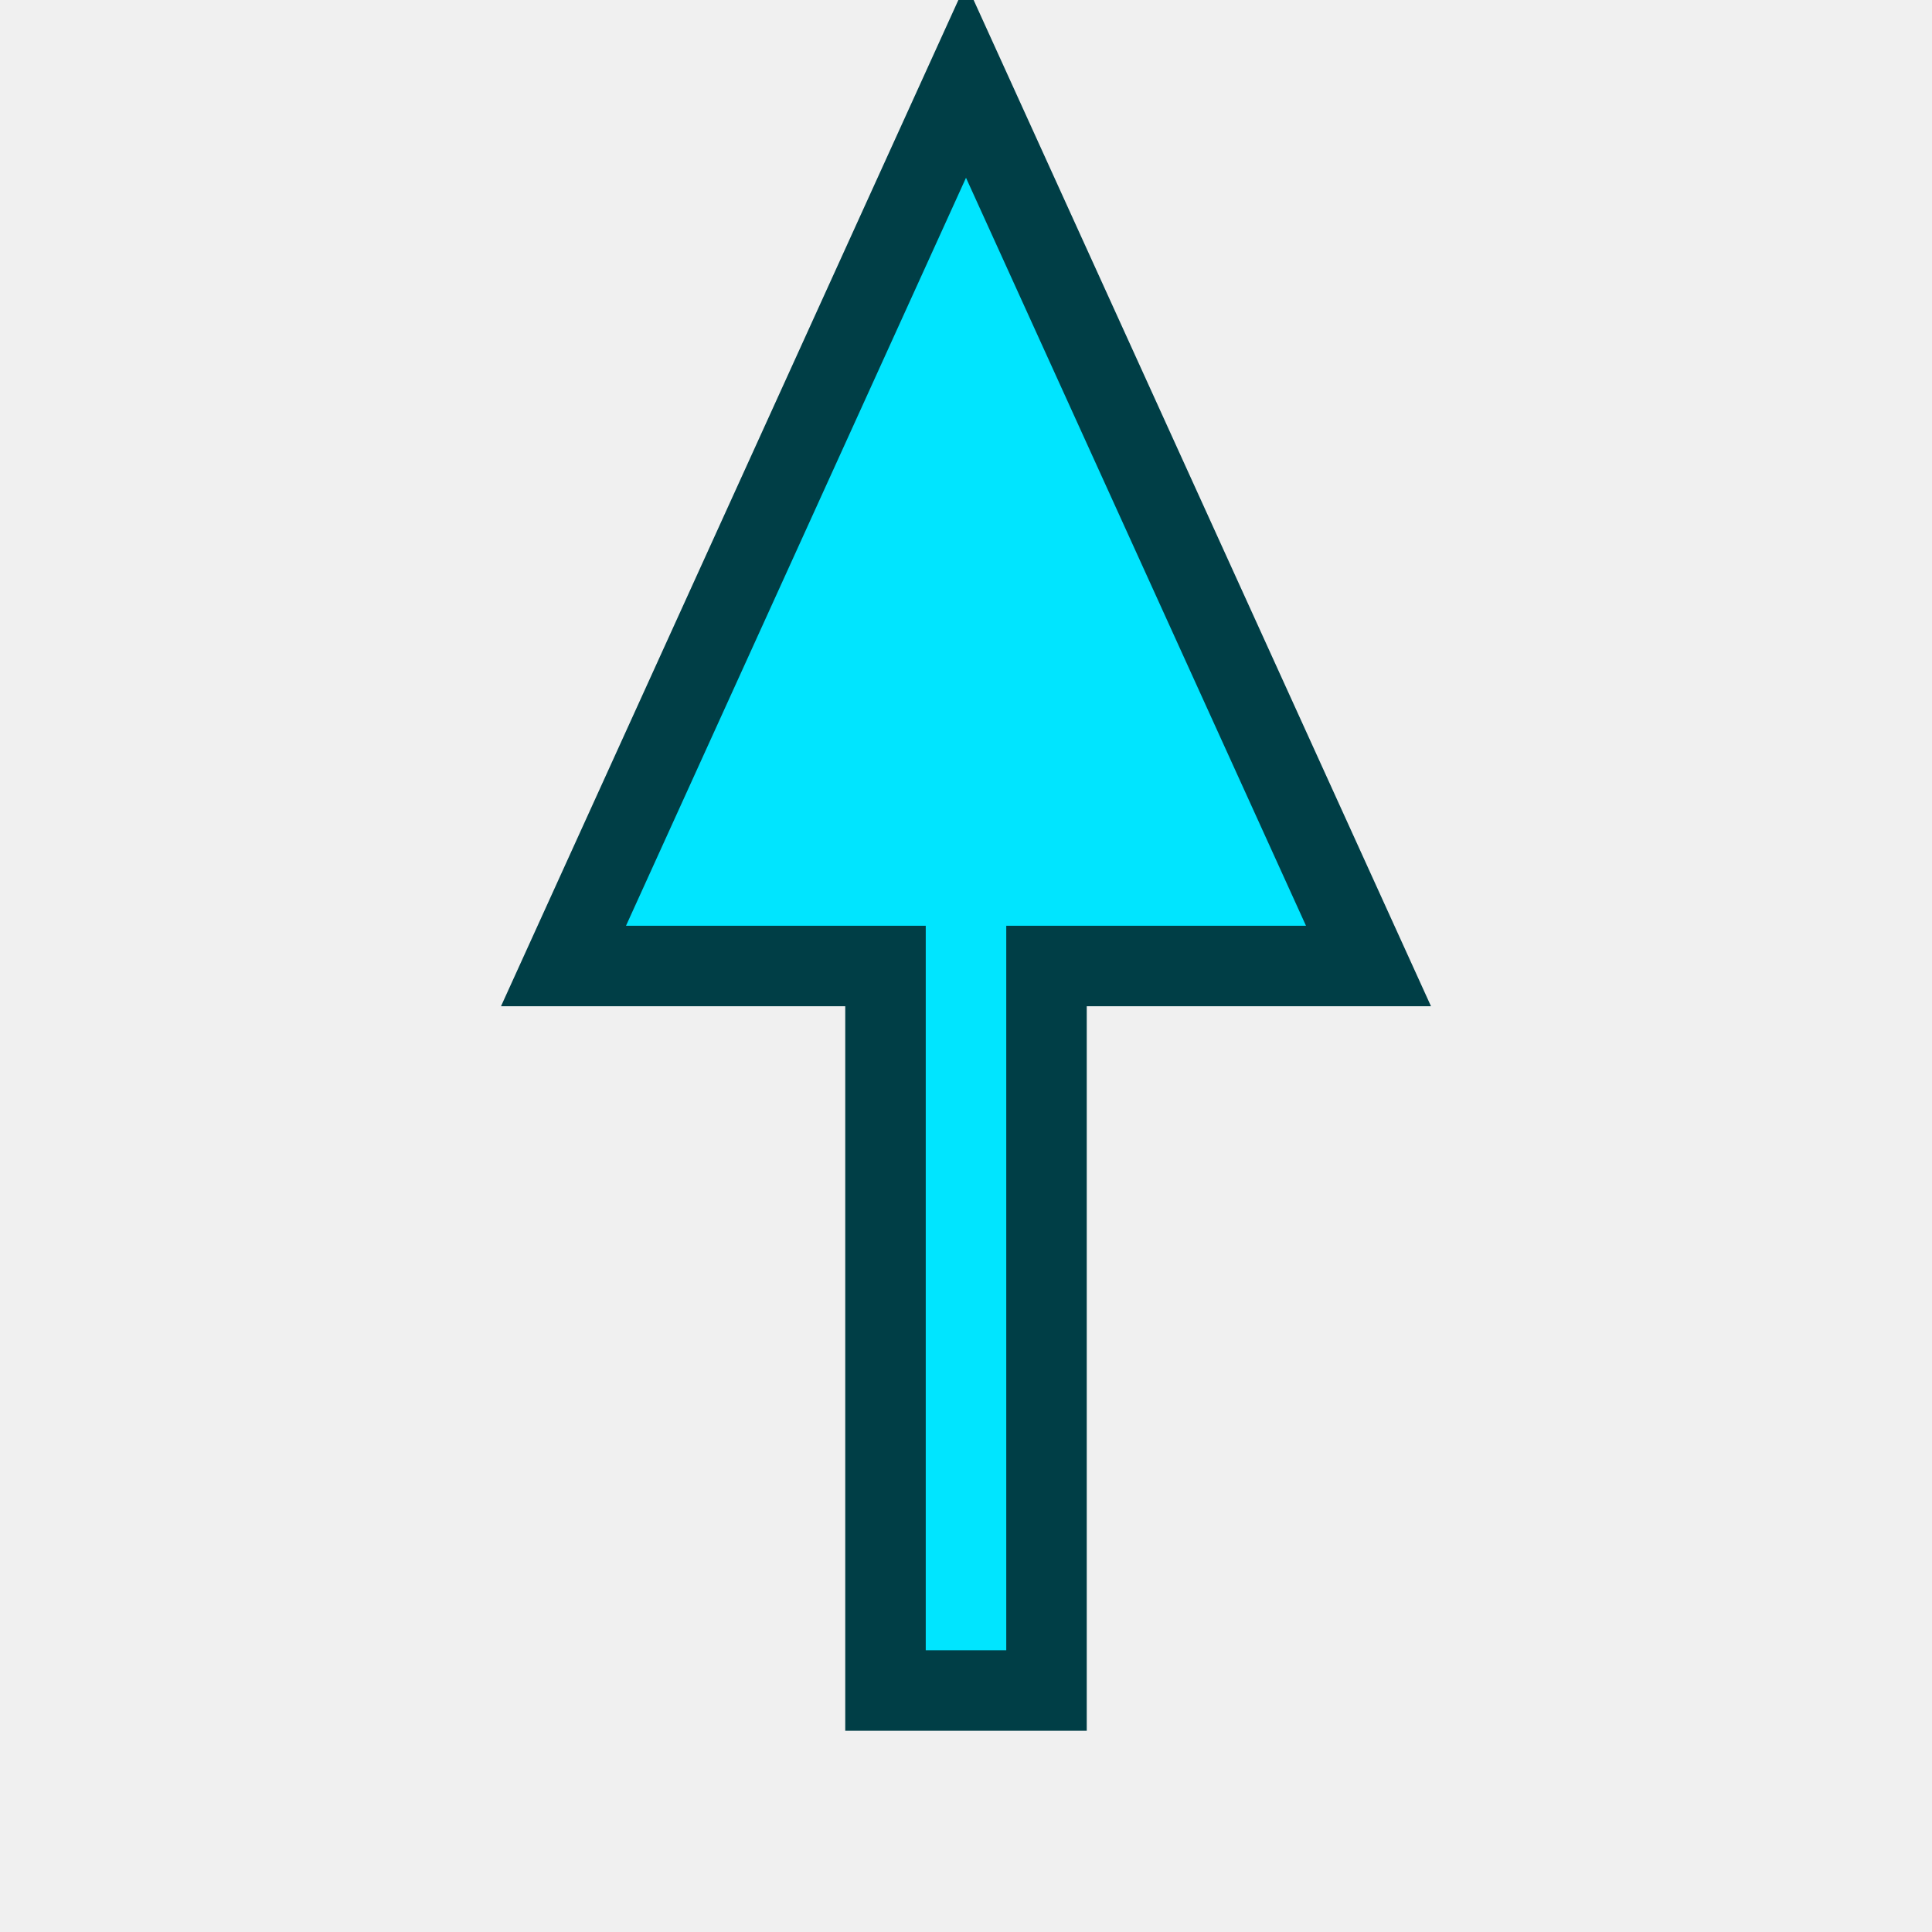
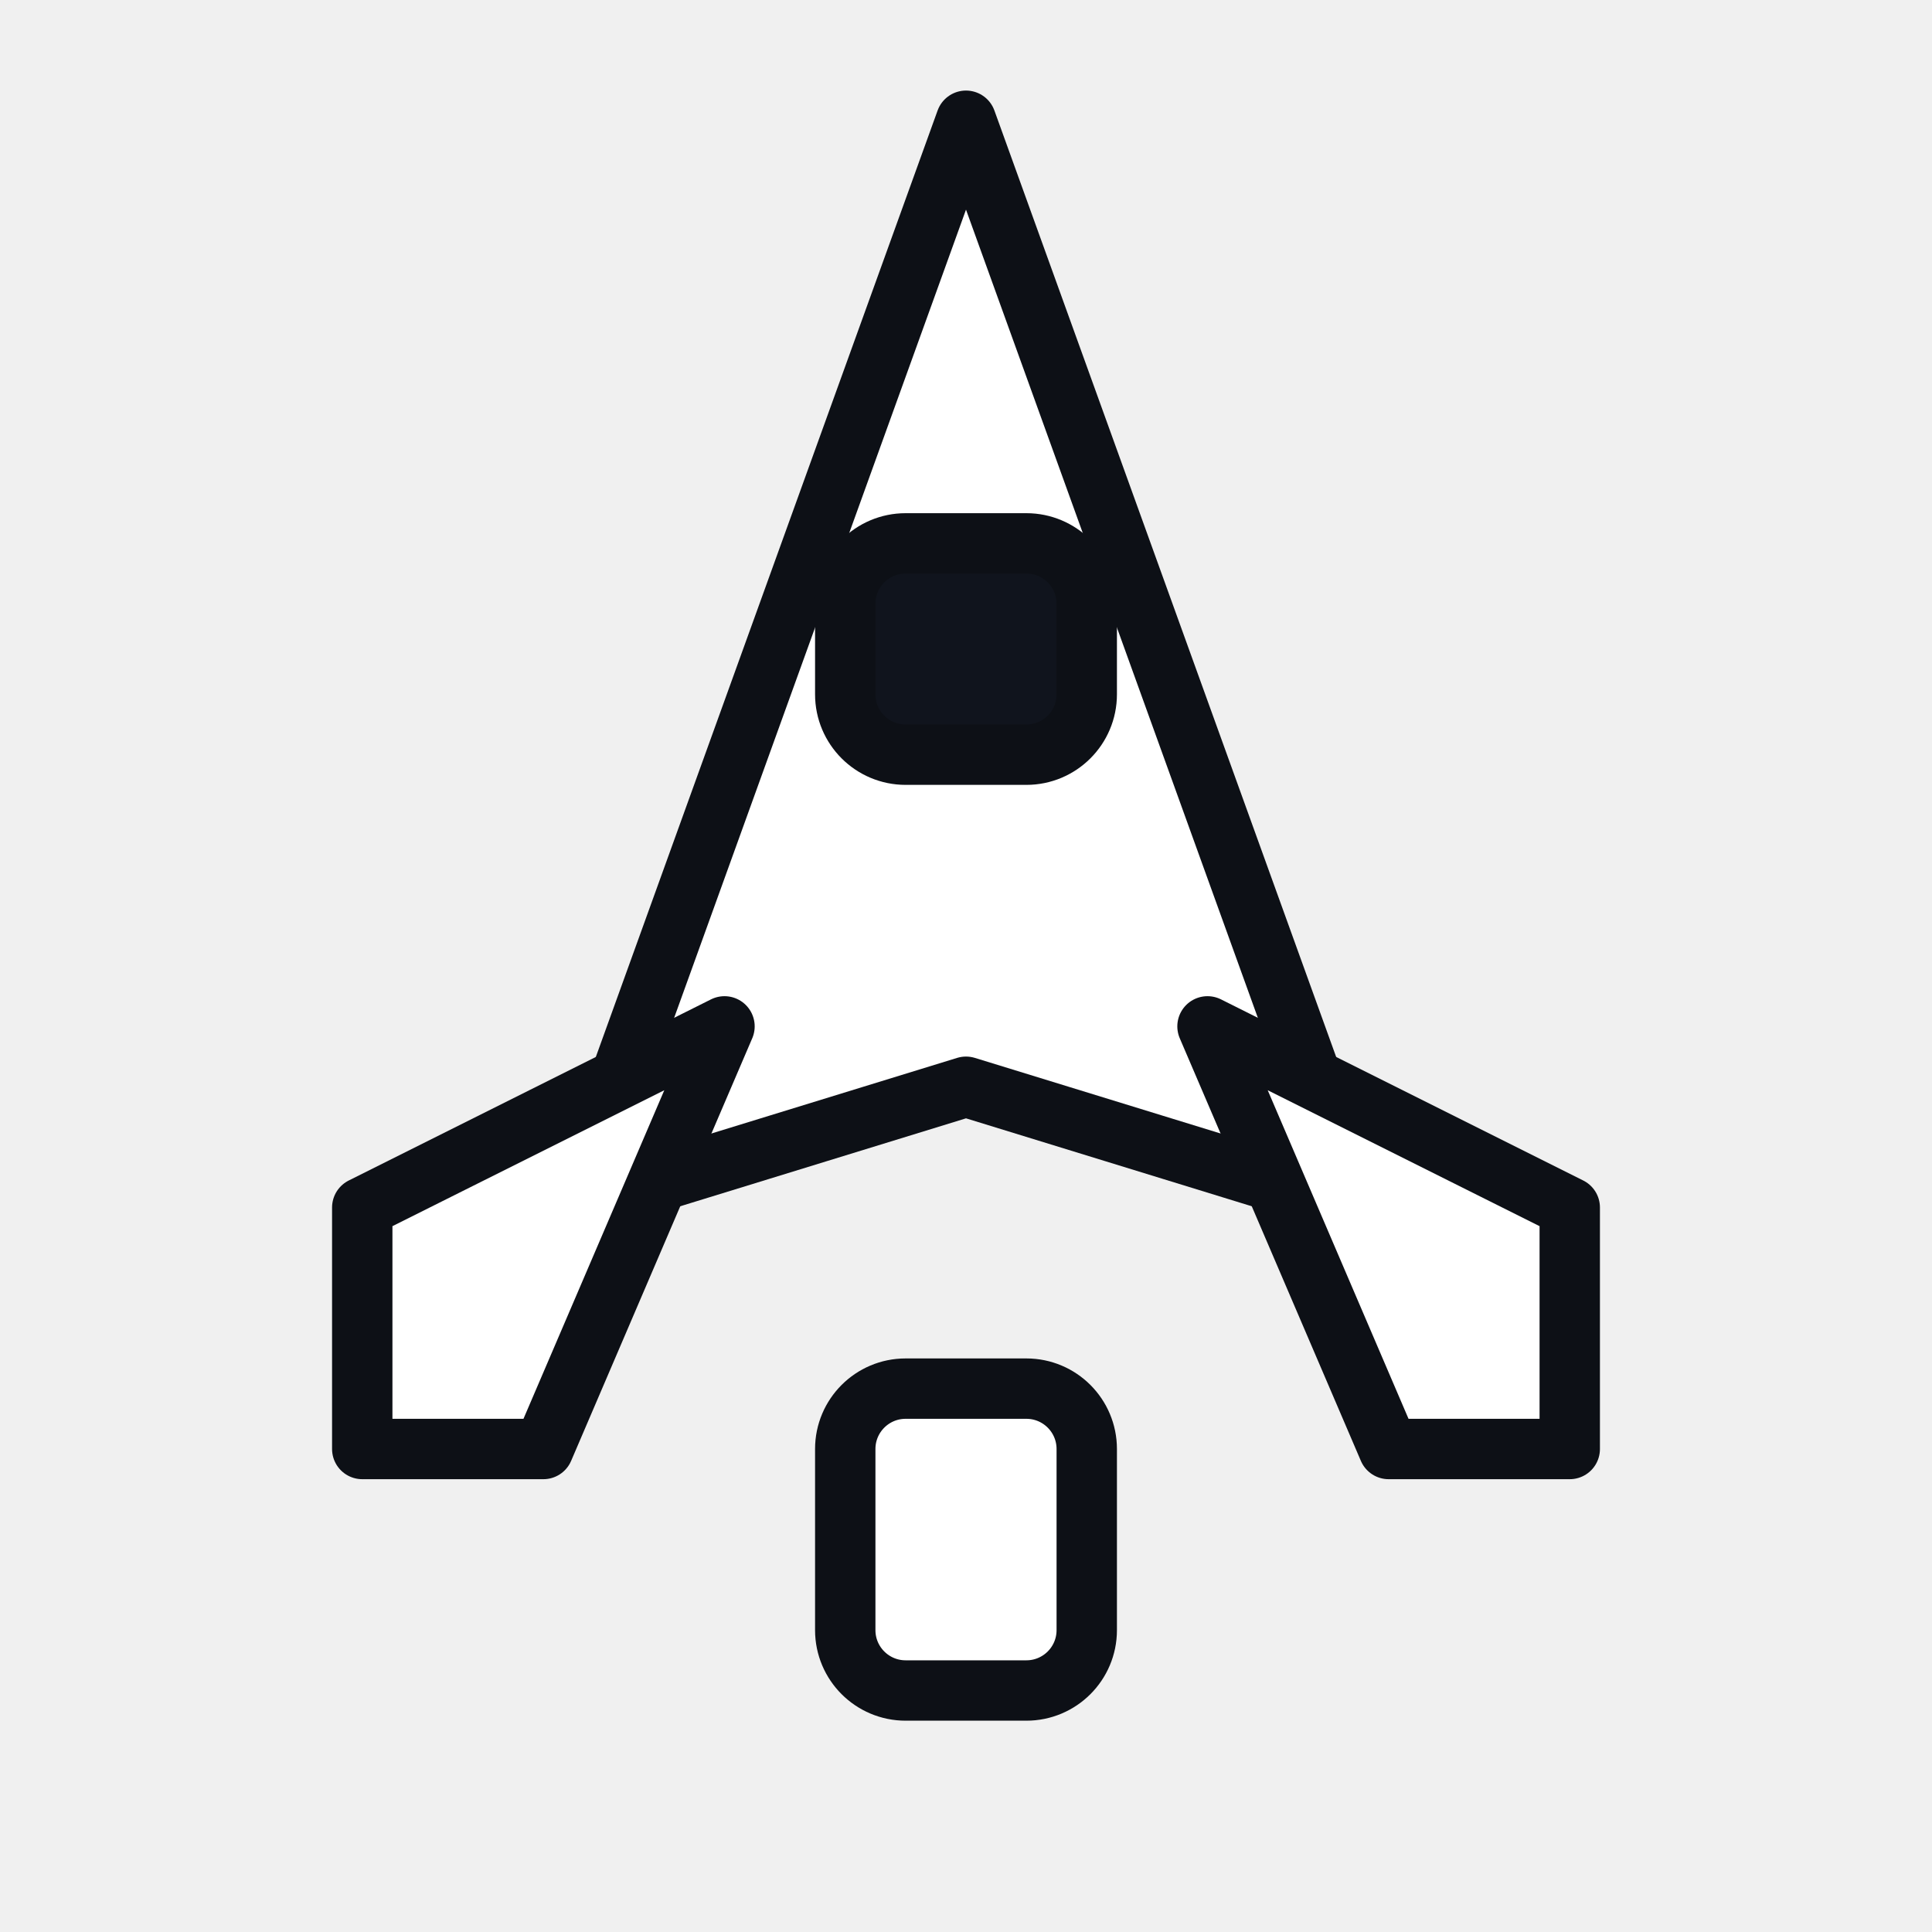
- <svg xmlns="http://www.w3.org/2000/svg" width="48" height="48" viewBox="0 0 48 48">
-   <polygon points="24,2 34,24 26,24 26,42 22,42 22,24 14,24" fill="#00E5FF" stroke="#003E46" stroke-width="2" />
+ <svg xmlns="http://www.w3.org/2000/svg" width="64" height="64" viewBox="0 0 64 64">
+   <g fill="#ffffff" stroke="#0d1016" stroke-width="2" stroke-linejoin="round" stroke-linecap="round">
+     <path d="M32 4 L45 40 L32 36 L19 40 Z" />
+     <path d="M12 40 L24 34 L18 48 L12 48 Z" />
+     <path d="M52 40 L40 34 L46 48 L52 48 Z" />
+     <rect x="28" y="18" width="8" height="7" rx="2" fill="#10141d" />
+     <rect x="28" y="46" width="8" height="10" rx="2" />
+   </g>
</svg>
